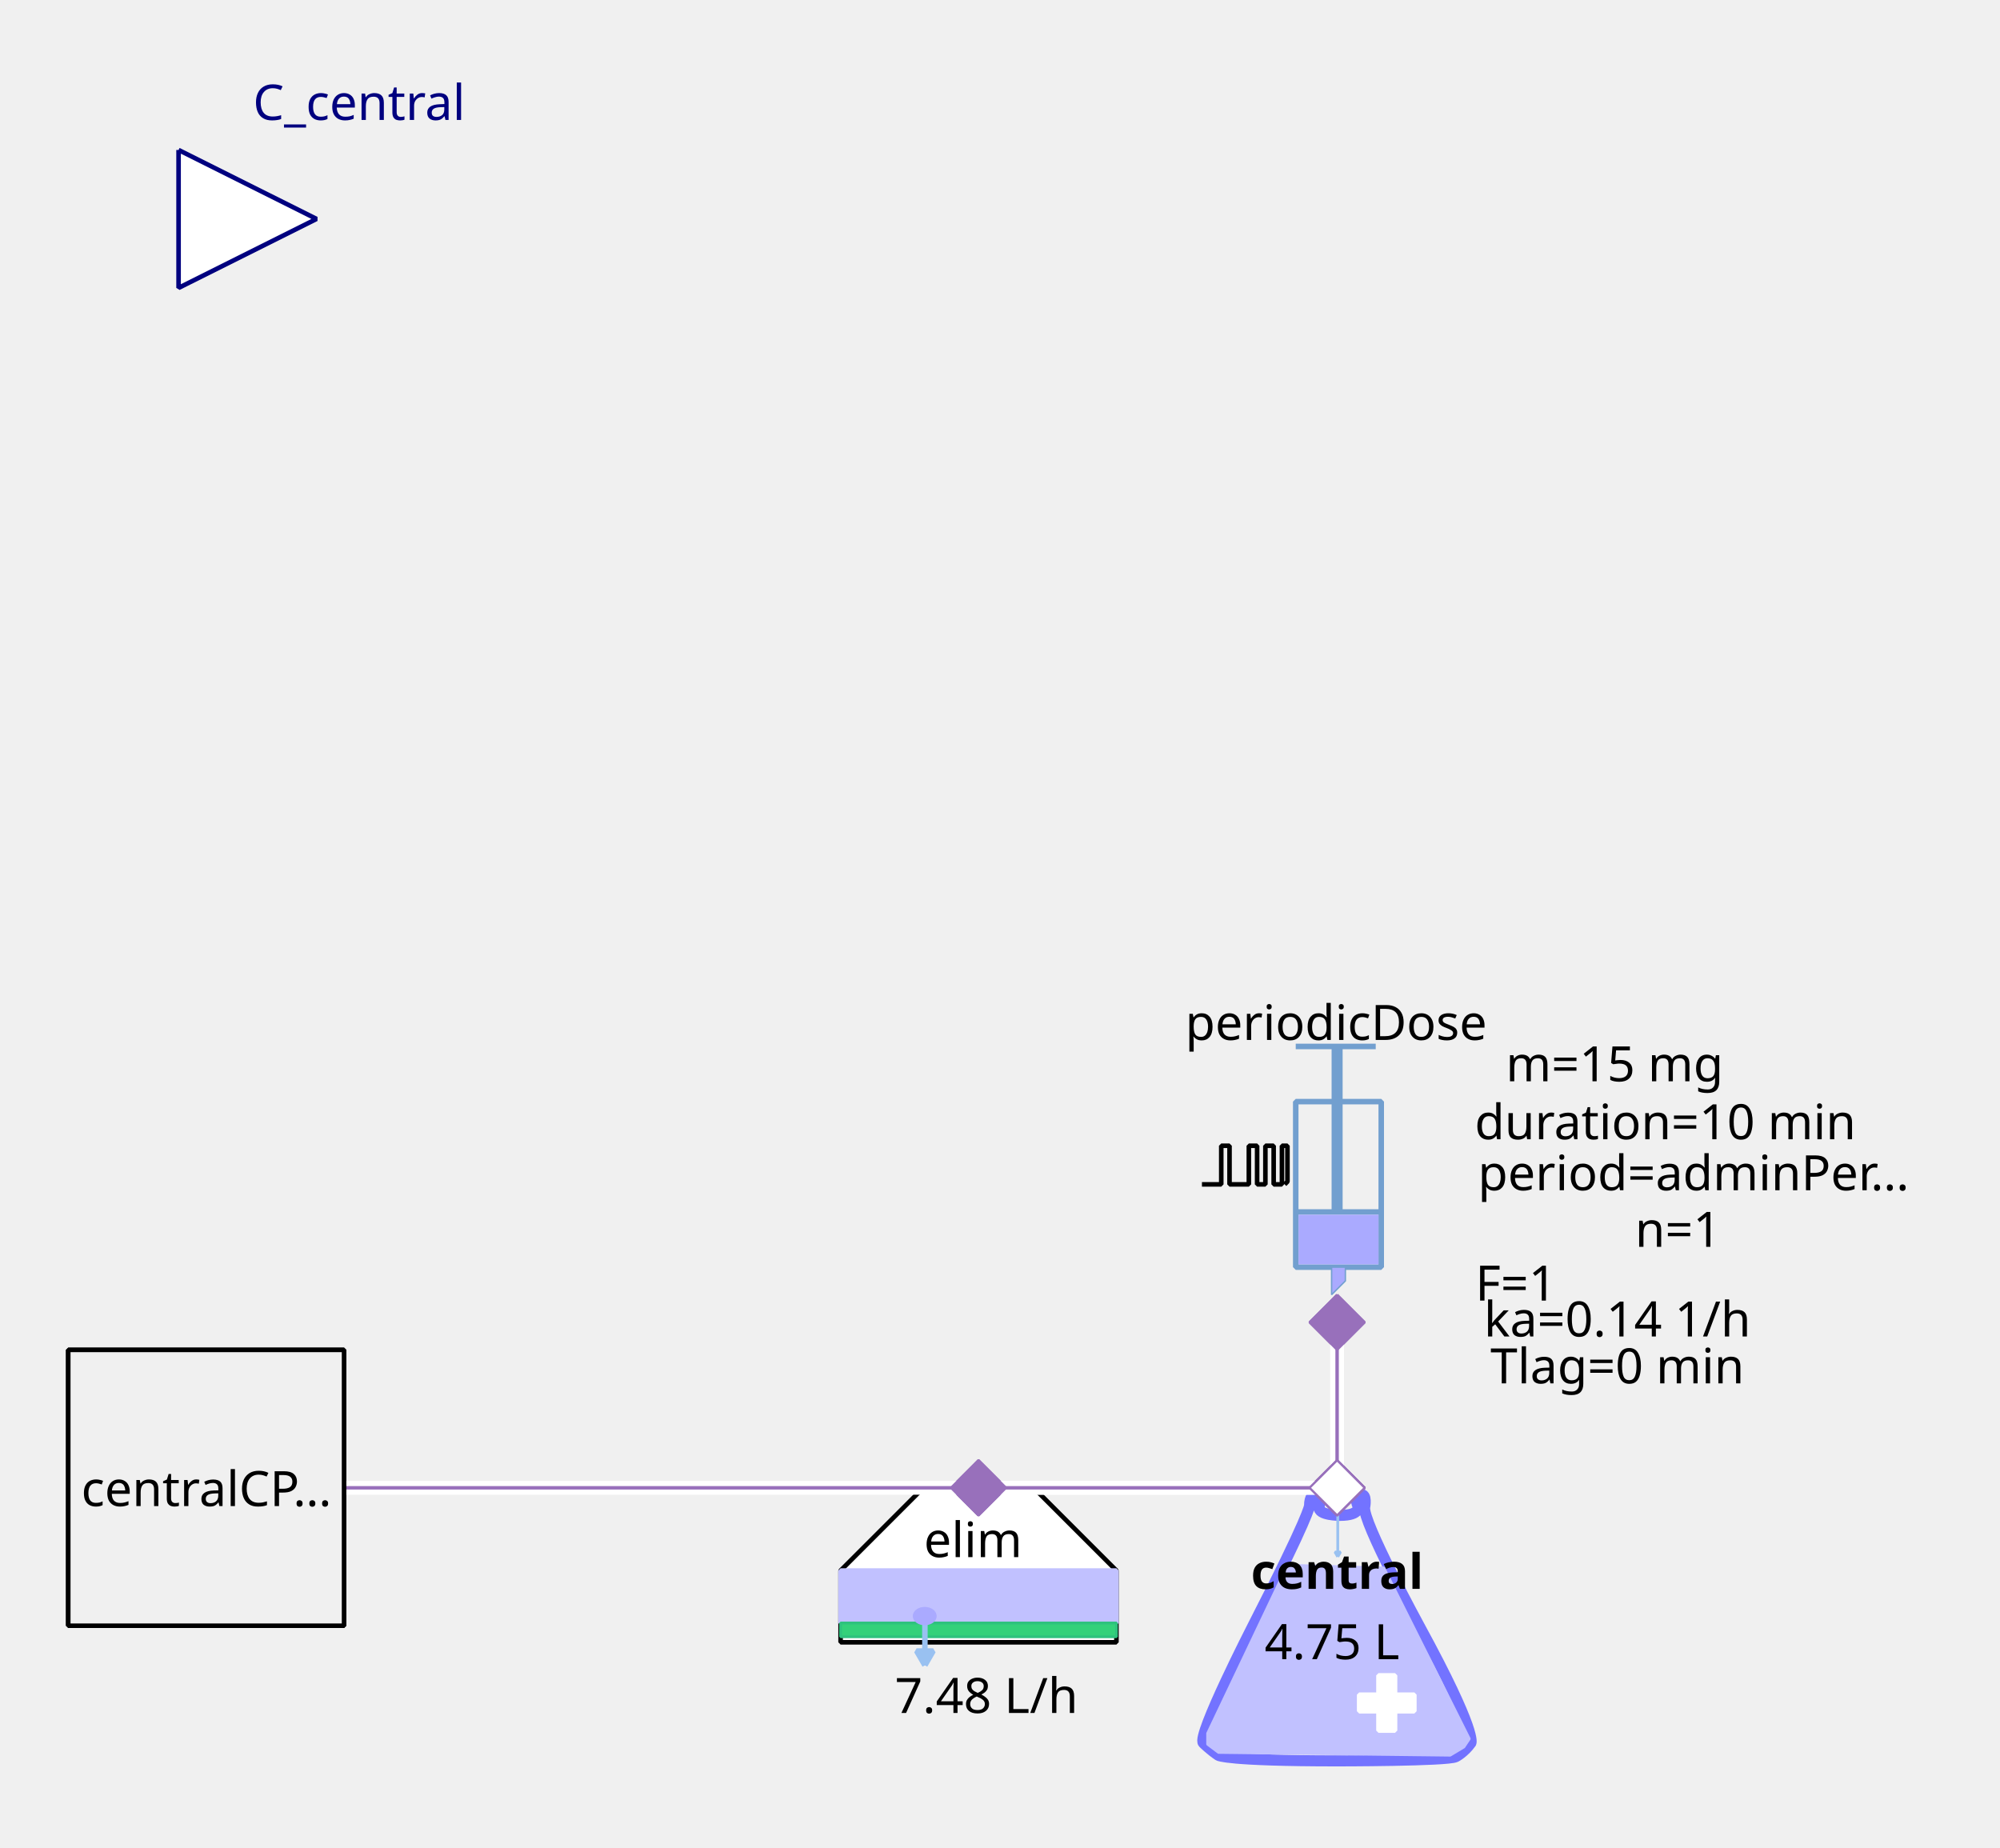
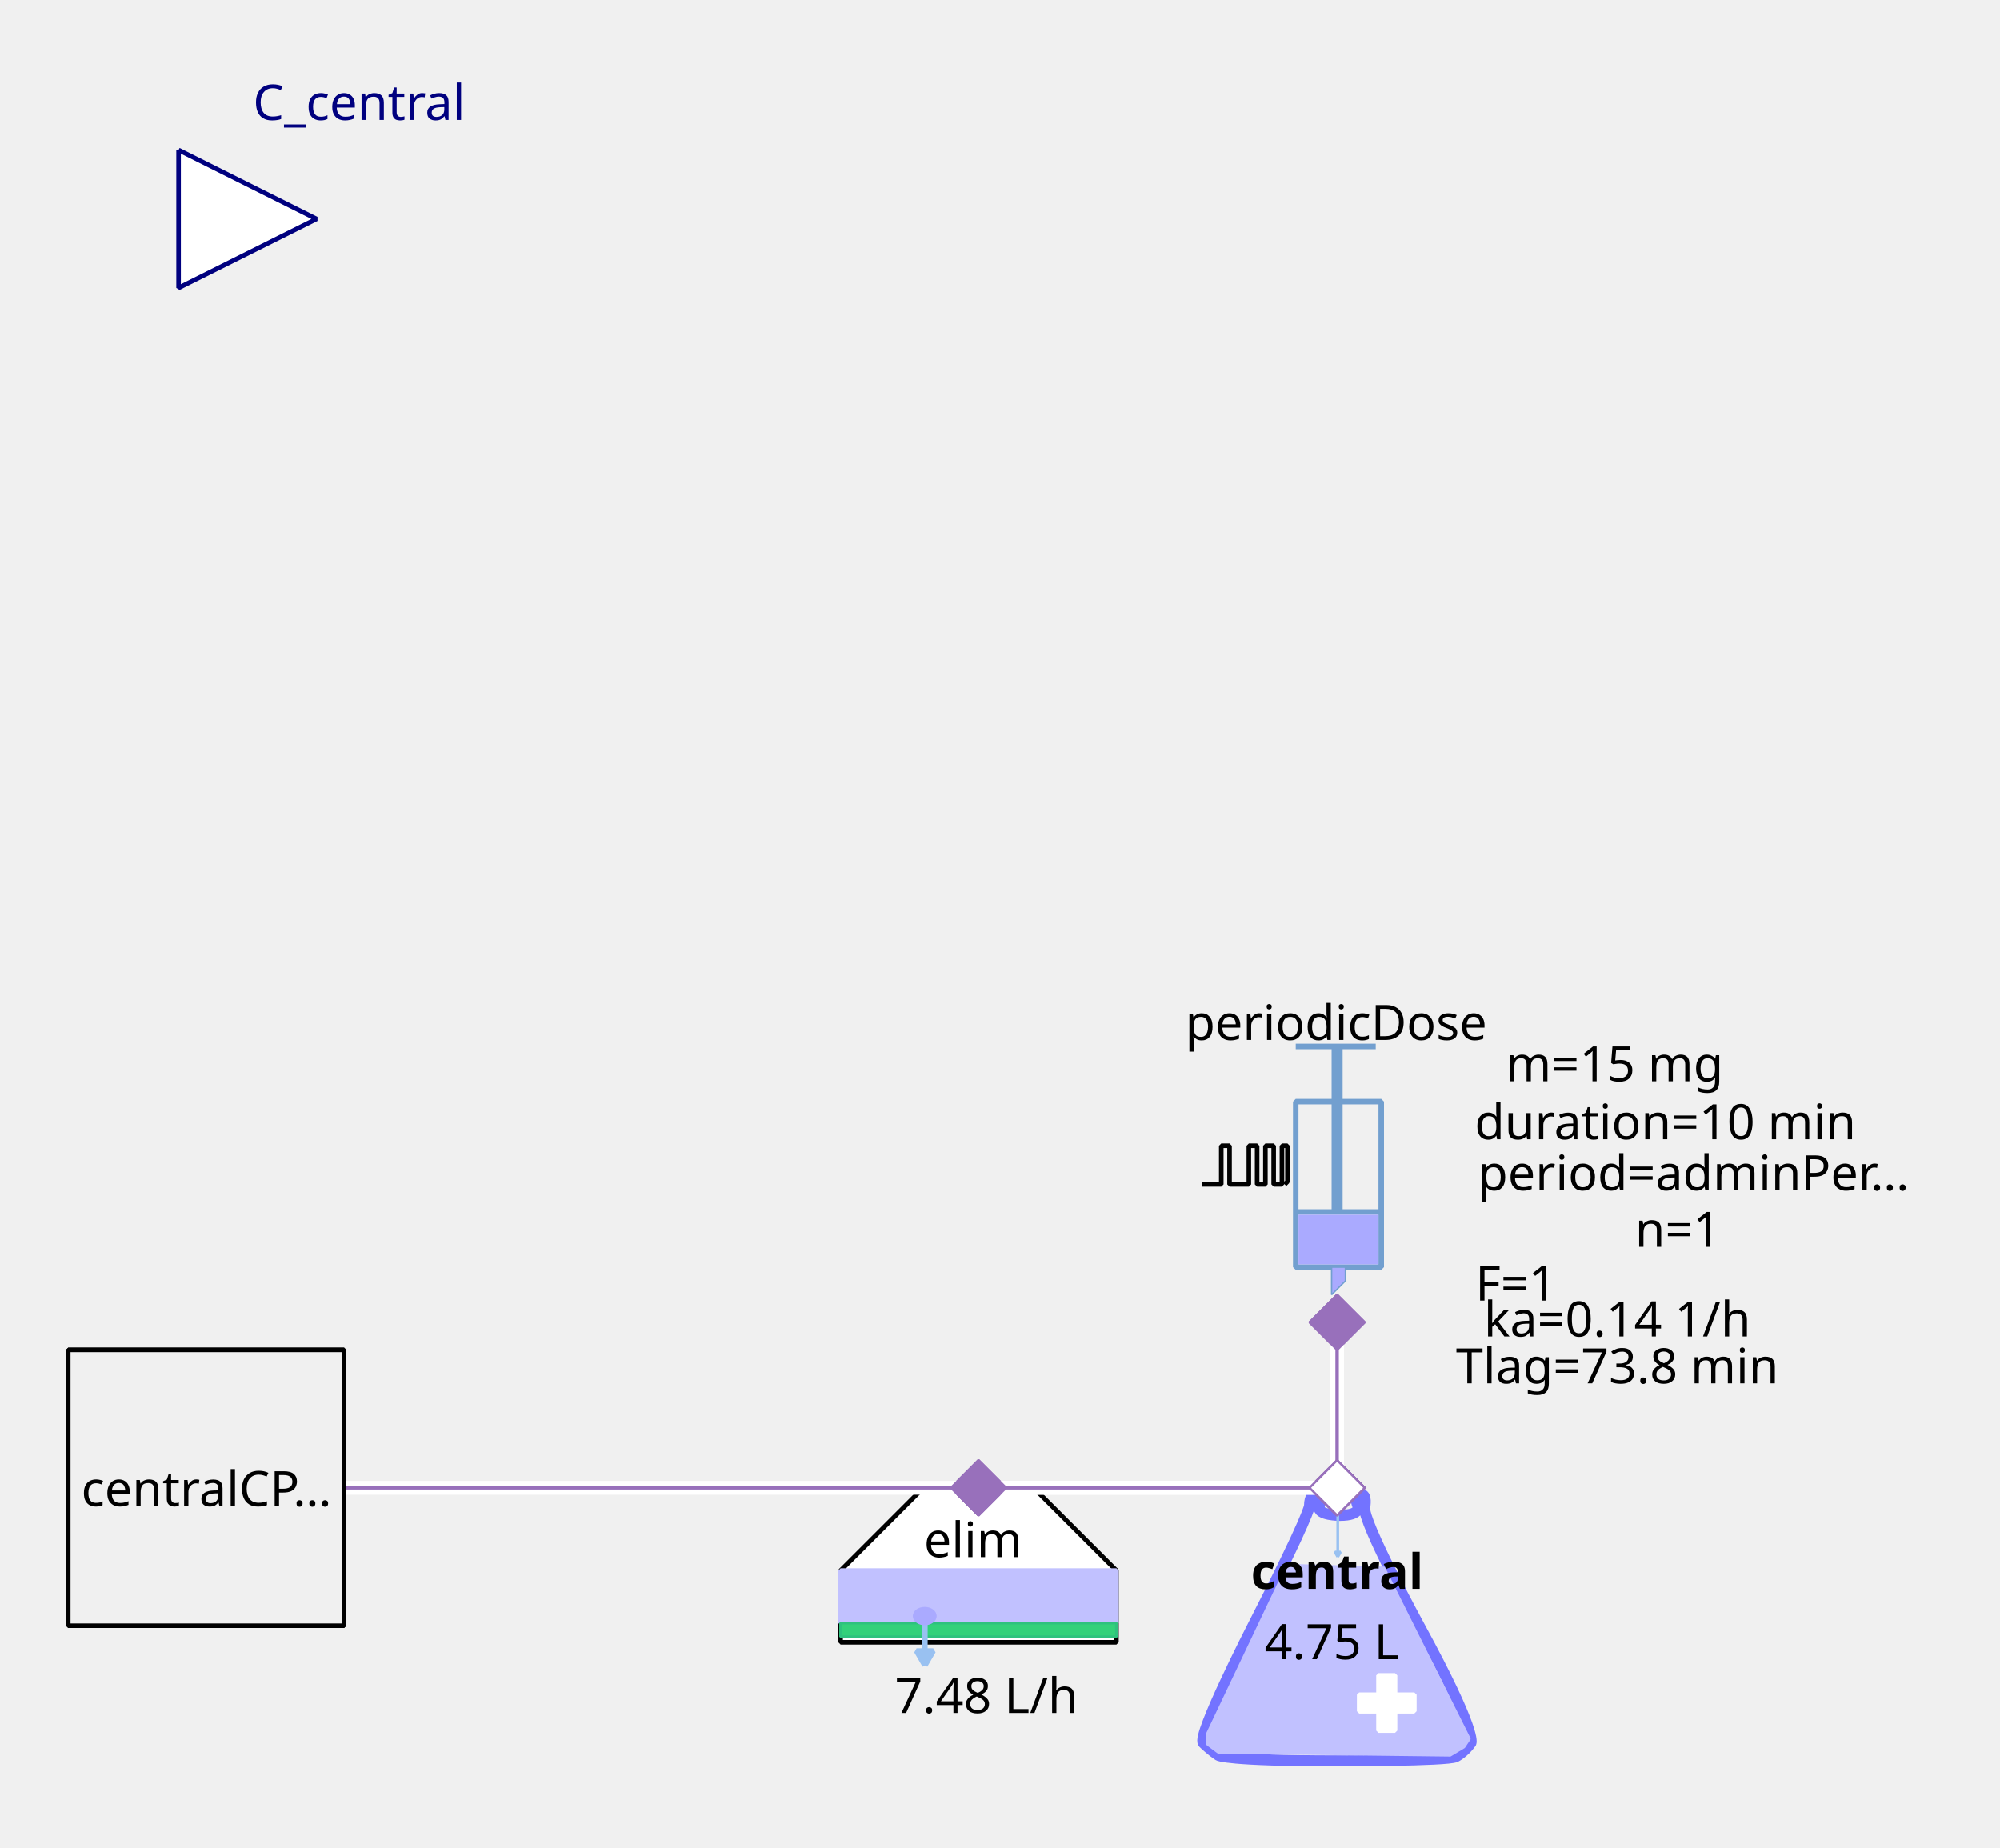
<svg xmlns="http://www.w3.org/2000/svg" width="115.711mm" height="106.892mm" viewBox="0 0 328 303" version="1.2" baseProfile="tiny">
  <defs>
</defs>
  <g fill="none" stroke="black" stroke-width="1" fill-rule="evenodd" stroke-linecap="square" stroke-linejoin="bevel">
    <g fill="none" stroke="#7373ff" stroke-opacity="1" stroke-width="8" stroke-linecap="butt" stroke-linejoin="miter" stroke-miterlimit="1" transform="matrix(0.22619,0,0,-0.22619,219.06,266.619)" font-family="Sans" font-size="10" font-weight="400" font-style="normal">
      <path vector-effect="none" fill-rule="evenodd" d="M-19,87 C-19,87 -19,80 -60,0 C-60,0 -101,-80 -96,-85 C-96,-85 -91,-90 -85,-94 C-85,-94 -79,-98 1,-98 C1,-98 81,-98 87,-95 C87,-95 93,-92 98,-85 C98,-85 103,-78 61,-1 C61,-1 19,76 21,86 C21,86 23,96 18,95 C18,95 13,94 16,87 C16,87 19,80 3,80 C3,80 -13,80 -12,86 C-12,86 -11,92 -12,94 C-12,94 -13,96 -16,95 C-16,95 -19,94 -19,87 " />
    </g>
    <g fill="#c1c1ff" fill-opacity="1" stroke="#c1c1ff" stroke-opacity="1" stroke-width="1.75" stroke-linecap="butt" stroke-linejoin="miter" stroke-miterlimit="1" transform="matrix(0.22619,0,0,-0.22619,219.06,272.5)" font-family="Sans" font-size="10" font-weight="400" font-style="normal">
      <path vector-effect="none" fill-rule="evenodd" d="M-35,70 L-93,-52 L-93,-60 L-85,-66 L83,-68 L93,-62 L97,-56 L35,68 L-35,70" />
    </g>
    <g fill="#ffffff" fill-opacity="1" stroke="#ffffff" stroke-opacity="1" stroke-width="1" stroke-linecap="butt" stroke-linejoin="miter" stroke-miterlimit="1" transform="matrix(0.22619,0,0,0.22619,227.429,279.286)" font-family="Sans" font-size="10" font-weight="400" font-style="normal">
      <rect vector-effect="non-scaling-stroke" x="-6" y="-20" width="12" height="40" />
    </g>
    <g fill="#ffffff" fill-opacity="1" stroke="#ffffff" stroke-opacity="1" stroke-width="1" stroke-linecap="butt" stroke-linejoin="miter" stroke-miterlimit="1" transform="matrix(0,0.22619,-0.22619,0,227.429,279.286)" font-family="Sans" font-size="10" font-weight="400" font-style="normal">
      <rect vector-effect="non-scaling-stroke" x="-6" y="-20" width="12" height="40" />
    </g>
    <g fill="none" stroke="#99c1f1" stroke-opacity="1" stroke-width="2" stroke-linecap="butt" stroke-linejoin="miter" stroke-miterlimit="1" transform="matrix(0.22619,0,0,-0.22619,219.392,251.697)" font-family="Sans" font-size="10" font-weight="400" font-style="normal">
      <path vector-effect="none" fill-rule="evenodd" d="M0,16 L0,-16" />
    </g>
    <g fill="#99c1f1" fill-opacity="1" stroke="#99c1f1" stroke-opacity="1" stroke-width="2" stroke-linecap="butt" stroke-linejoin="miter" stroke-miterlimit="1" transform="matrix(0.22619,0,0,-0.22619,219.392,251.697)" font-family="Sans" font-size="10" font-weight="400" font-style="normal">
      <path vector-effect="none" fill-rule="evenodd" d="M0,-16 L2,-12.536 L-2,-12.536 L0,-16" />
    </g>
    <g fill="none" stroke="#000000" stroke-opacity="1" stroke-width="1" stroke-linecap="butt" stroke-linejoin="miter" stroke-miterlimit="1" transform="matrix(1,0,0,1,219.286,257.571)" font-family="Noto Sans" font-size="8" font-weight="700" font-style="normal">
      <text fill="#000000" fill-opacity="1" stroke="none" xml:space="preserve" x="-14.141" y="3" font-family="Noto Sans" font-size="8" font-weight="700" font-style="normal">central</text>
    </g>
    <g fill="none" stroke="#000000" stroke-opacity="1" stroke-width="1" stroke-linecap="butt" stroke-linejoin="miter" stroke-miterlimit="1" transform="matrix(1,0,0,1,219.06,269.107)" font-family="Noto Sans" font-size="8" font-weight="400" font-style="normal">
      <text fill="#000000" fill-opacity="1" stroke="none" xml:space="preserve" x="-0.606" y="3" font-family="Noto Sans" font-size="8" font-weight="400" font-style="normal" text-anchor="middle">4.75 L</text>
    </g>
    <g fill="#ffffff" fill-opacity="1" stroke="#9870bb" stroke-opacity="1" stroke-width="8" stroke-linecap="butt" stroke-linejoin="miter" stroke-miterlimit="1" transform="matrix(0.0452381,0,0,-0.0452381,219.286,244)" font-family="Sans" font-size="10" font-weight="400" font-style="normal">
      <path vector-effect="none" fill-rule="evenodd" d="M-100,0 L0,100 L100,0 L0,-100 L-100,0" />
    </g>
    <g fill="#ffffff" fill-opacity="1" stroke="#000000" stroke-opacity="1" stroke-width="1" stroke-linecap="butt" stroke-linejoin="miter" stroke-miterlimit="1" transform="matrix(0.22619,0,0,-0.22619,160.476,266.619)" font-family="Sans" font-size="10" font-weight="400" font-style="normal">
      <path vector-effect="non-scaling-stroke" fill-rule="evenodd" d="M-40,100 L40,100 L100,40 L100,-12 L80,-12 L-76,-12 L-100,-12 L-100,40 L-100,40 L-40,100" />
    </g>
    <g fill="none" stroke="#000000" stroke-opacity="1" stroke-width="1" stroke-linecap="butt" stroke-linejoin="miter" stroke-miterlimit="1" transform="matrix(1,0,0,1,159.571,252.369)" font-family="Noto Sans" font-size="8" font-weight="400" font-style="normal">
      <text fill="#000000" fill-opacity="1" stroke="none" xml:space="preserve" x="-8.047" y="3" font-family="Noto Sans" font-size="8" font-weight="400" font-style="normal">elim</text>
    </g>
    <g fill="#c1c1ff" fill-opacity="1" stroke="#c1c1ff" stroke-opacity="1" stroke-width="1" stroke-linecap="butt" stroke-linejoin="miter" stroke-miterlimit="1" transform="matrix(0.22619,0,0,0.22619,160.476,261.869)" font-family="Sans" font-size="10" font-weight="400" font-style="normal">
      <rect vector-effect="non-scaling-stroke" x="-100" y="-19" width="200" height="38" />
    </g>
    <g fill="#33d17a" fill-opacity="1" stroke="#2ec27e" stroke-opacity="1" stroke-width="2" stroke-linecap="butt" stroke-linejoin="miter" stroke-miterlimit="1" transform="matrix(0.22619,0,0,0.22619,160.476,267.298)" font-family="Sans" font-size="10" font-weight="400" font-style="normal">
      <rect x="-100" y="-5" width="200" height="10" />
    </g>
    <g fill="none" stroke="#99c1f1" stroke-opacity="1" stroke-width="4" stroke-linecap="butt" stroke-linejoin="miter" stroke-miterlimit="1" transform="matrix(0.22619,0,0,-0.22619,151.683,269.496)" font-family="Sans" font-size="10" font-weight="400" font-style="normal">
      <path vector-effect="none" fill-rule="evenodd" d="M0,16 L0,-16" />
    </g>
    <g fill="#99c1f1" fill-opacity="1" stroke="#99c1f1" stroke-opacity="1" stroke-width="4" stroke-linecap="butt" stroke-linejoin="miter" stroke-miterlimit="1" transform="matrix(0.22619,0,0,-0.22619,151.683,269.496)" font-family="Sans" font-size="10" font-weight="400" font-style="normal">
      <path vector-effect="none" fill-rule="evenodd" d="M0,-16 L6,-5.608 L-6,-5.608 L0,-16" />
    </g>
    <g fill="#aaaaff" fill-opacity="1" stroke="#aaaaff" stroke-opacity="1" stroke-width="1" stroke-linecap="butt" stroke-linejoin="miter" stroke-miterlimit="1" transform="matrix(0.22619,0,0,-0.22619,151.655,265.036)" font-family="Sans" font-size="10" font-weight="400" font-style="normal">
      <path vector-effect="non-scaling-stroke" fill-rule="evenodd" d="M7,0 C7,-2.761 3.866,-5 0,-5 C-3.866,-5 -7,-2.761 -7,0 C-7,2.761 -3.866,5 0,5 C3.866,5 7,2.761 7,0 " />
    </g>
    <g fill="none" stroke="#000000" stroke-opacity="1" stroke-width="1" stroke-linecap="butt" stroke-linejoin="miter" stroke-miterlimit="1" transform="matrix(1,0,0,1,161.155,277.929)" font-family="Noto Sans" font-size="8" font-weight="400" font-style="normal">
      <text fill="#000000" fill-opacity="1" stroke="none" xml:space="preserve" x="0.613" y="3" font-family="Noto Sans" font-size="8" font-weight="400" font-style="normal" text-anchor="middle">7.48 L/h</text>
    </g>
    <g fill="#9870bb" fill-opacity="1" stroke="#9870bb" stroke-opacity="1" stroke-width="8" stroke-linecap="butt" stroke-linejoin="miter" stroke-miterlimit="1" transform="matrix(0.0452381,0,0,-0.0452381,160.476,244)" font-family="Sans" font-size="10" font-weight="400" font-style="normal">
      <path vector-effect="none" fill-rule="evenodd" d="M-100,0 L0,100 L100,0 L0,-100 L-100,0" />
    </g>
    <g fill="none" stroke="#729fcf" stroke-opacity="1" stroke-width="4" stroke-linecap="butt" stroke-linejoin="miter" stroke-miterlimit="1" transform="matrix(0.22619,0,0,0.22619,215.214,195.595)" font-family="Sans" font-size="10" font-weight="400" font-style="normal">
      <rect x="-12" y="-66" width="62" height="120" />
    </g>
    <g fill="none" stroke="#729fcf" stroke-opacity="1" stroke-width="8" stroke-linecap="butt" stroke-linejoin="miter" stroke-miterlimit="1" transform="matrix(0.22619,0,0,-0.22619,219.286,176.369)" font-family="Sans" font-size="10" font-weight="400" font-style="normal">
      <path vector-effect="none" fill-rule="evenodd" d="M0,21 L0,-99" />
    </g>
    <g fill="none" stroke="#729fcf" stroke-opacity="1" stroke-width="4" stroke-linecap="butt" stroke-linejoin="miter" stroke-miterlimit="1" transform="matrix(0.22619,0,0,-0.22619,219.06,171.619)" font-family="Sans" font-size="10" font-weight="400" font-style="normal">
      <path vector-effect="none" fill-rule="evenodd" d="M-29,0 L29,0" />
    </g>
    <g fill="none" stroke="#729fcf" stroke-opacity="1" stroke-width="4" stroke-linecap="butt" stroke-linejoin="miter" stroke-miterlimit="1" transform="matrix(0.22619,0,0,-0.22619,219.512,198.762)" font-family="Sans" font-size="10" font-weight="400" font-style="normal">
      <path vector-effect="none" fill-rule="evenodd" d="M-31,0 L31,0" />
    </g>
    <g fill="#aaaaff" fill-opacity="1" stroke="none" transform="matrix(0.22619,0,0,0.22619,219.512,203.286)" font-family="Sans" font-size="10" font-weight="400" font-style="normal">
      <rect vector-effect="non-scaling-stroke" x="-29" y="-18" width="58" height="36" />
    </g>
    <g fill="none" stroke="#000000" stroke-opacity="1" stroke-width="1" stroke-linecap="butt" stroke-linejoin="miter" stroke-miterlimit="1" transform="matrix(1,0,0,1,219.06,167.548)" font-family="Noto Sans" font-size="8" font-weight="400" font-style="normal">
      <text fill="#000000" fill-opacity="1" stroke="none" xml:space="preserve" x="-24.688" y="3" font-family="Noto Sans" font-size="8" font-weight="400" font-style="normal">periodicDose</text>
    </g>
    <g fill="#aaaaff" fill-opacity="1" stroke="#729fcf" stroke-opacity="1" stroke-width="1" stroke-linecap="butt" stroke-linejoin="miter" stroke-miterlimit="1" transform="matrix(0.22619,0,0,-0.22619,218.833,210.071)" font-family="Sans" font-size="10" font-weight="400" font-style="normal">
      <path vector-effect="none" fill-rule="evenodd" d="M-2,10 L-2,-10 L8,0 L8,10 L-2,10" />
    </g>
    <g fill="none" stroke="#000000" stroke-opacity="1" stroke-width="1" stroke-linecap="butt" stroke-linejoin="miter" stroke-miterlimit="1" transform="matrix(1,0,0,1,277.869,174.333)" font-family="Noto Sans" font-size="8" font-weight="400" font-style="normal">
      <text fill="#000000" fill-opacity="1" stroke="none" xml:space="preserve" x="-13.073" y="3" font-family="Noto Sans" font-size="8" font-weight="400" font-style="normal" text-anchor="middle">m=15 mg</text>
    </g>
    <g fill="none" stroke="#000000" stroke-opacity="1" stroke-width="1" stroke-linecap="butt" stroke-linejoin="miter" stroke-miterlimit="1" transform="matrix(1,0,0,1,278.774,192.202)" font-family="Noto Sans" font-size="8" font-weight="400" font-style="normal">
      <text fill="#000000" fill-opacity="1" stroke="none" xml:space="preserve" x="-36.406" y="3" font-family="Noto Sans" font-size="8" font-weight="400" font-style="normal">period=adminPer…</text>
    </g>
    <g fill="none" stroke="#000000" stroke-opacity="1" stroke-width="1" stroke-linecap="butt" stroke-linejoin="miter" stroke-miterlimit="1" transform="matrix(1,0,0,1,277.869,183.833)" font-family="Noto Sans" font-size="8" font-weight="400" font-style="normal">
      <text fill="#000000" fill-opacity="1" stroke="none" xml:space="preserve" x="-4.753" y="3" font-family="Noto Sans" font-size="8" font-weight="400" font-style="normal" text-anchor="middle">duration=10 min</text>
    </g>
    <g fill="none" stroke="#000000" stroke-opacity="1" stroke-width="1" stroke-linecap="butt" stroke-linejoin="miter" stroke-miterlimit="1" transform="matrix(1,0,0,1,278.548,201.476)" font-family="Noto Sans" font-size="8" font-weight="400" font-style="normal">
      <text fill="#000000" fill-opacity="1" stroke="none" xml:space="preserve" x="-3.361" y="3" font-family="Noto Sans" font-size="8" font-weight="400" font-style="normal" text-anchor="middle">n=1</text>
    </g>
    <g fill="none" stroke="#000000" stroke-opacity="1" stroke-width="1" stroke-linecap="butt" stroke-linejoin="miter" stroke-miterlimit="1" transform="matrix(1,0,0,1,270.179,210.298)" font-family="Noto Sans" font-size="8" font-weight="400" font-style="normal">
      <text fill="#000000" fill-opacity="1" stroke="none" xml:space="preserve" x="-21.572" y="3" font-family="Noto Sans" font-size="8" font-weight="400" font-style="normal" text-anchor="middle">F=1</text>
    </g>
    <g fill="none" stroke="#000000" stroke-opacity="1" stroke-width="1" stroke-linecap="butt" stroke-linejoin="miter" stroke-miterlimit="1" transform="matrix(0.22619,0,0,-0.22619,204.131,191.118)" font-family="Sans" font-size="10" font-weight="400" font-style="normal">
      <path vector-effect="non-scaling-stroke" fill-rule="evenodd" d="M-31,-13.793 L-17,-13.793 L-17,14.207 L-11,14.207 L-11,-13.793 L3,-13.793 L3,14.207 L9,14.207 L9,-13.793 L15,-13.793 L15,14.207 L21,14.207 L21,-13.793 L27,-13.793 L27,14.207 L31,14.207 L31,-11.793 L29,-13.793" />
    </g>
    <g fill="none" stroke="#000000" stroke-opacity="1" stroke-width="1" stroke-linecap="butt" stroke-linejoin="miter" stroke-miterlimit="1" transform="matrix(1,0,0,1,270.179,216.179)" font-family="Noto Sans" font-size="8" font-weight="400" font-style="normal">
      <text fill="#000000" fill-opacity="1" stroke="none" xml:space="preserve" x="-4.932" y="3" font-family="Noto Sans" font-size="8" font-weight="400" font-style="normal" text-anchor="middle">ka=0.14 1/h</text>
    </g>
    <g fill="none" stroke="#000000" stroke-opacity="1" stroke-width="1" stroke-linecap="butt" stroke-linejoin="miter" stroke-miterlimit="1" transform="matrix(1,0,0,1,270.179,223.869)" font-family="Noto Sans" font-size="8" font-weight="400" font-style="normal">
-       <text fill="#000000" fill-opacity="1" stroke="none" xml:space="preserve" x="-4.932" y="3" font-family="Noto Sans" font-size="8" font-weight="400" font-style="normal" text-anchor="middle">Tlag=0 min</text>
+       <text fill="#000000" fill-opacity="1" stroke="none" xml:space="preserve" x="-4.932" y="3" font-family="Noto Sans" font-size="8" font-weight="400" font-style="normal" text-anchor="middle">Tlag=73.8 min</text>
    </g>
    <g fill="#9870bb" fill-opacity="1" stroke="#9870bb" stroke-opacity="1" stroke-width="8" stroke-linecap="butt" stroke-linejoin="miter" stroke-miterlimit="1" transform="matrix(0,0.0452381,0.0452381,0,219.286,216.857)" font-family="Sans" font-size="10" font-weight="400" font-style="normal">
      <path vector-effect="none" fill-rule="evenodd" d="M-100,0 L0,100 L100,0 L0,-100 L-100,0" />
    </g>
    <g fill="#ffffff" fill-opacity="1" stroke="#00007f" stroke-opacity="1" stroke-width="1" stroke-linecap="butt" stroke-linejoin="miter" stroke-miterlimit="1" transform="matrix(0.22619,0,0,-0.22619,51.9048,35.9048)" font-family="Sans" font-size="10" font-weight="400" font-style="normal">
      <path vector-effect="non-scaling-stroke" fill-rule="evenodd" d="M-100,50 L0,0 L-100,-50 L-100,50" />
    </g>
    <g fill="none" stroke="#00007f" stroke-opacity="1" stroke-width="1" stroke-linecap="butt" stroke-linejoin="miter" stroke-miterlimit="1" transform="matrix(1,0,0,1,51.9048,-2.54762)" font-family="Noto Sans" font-size="8.078" font-weight="400" font-style="normal">
      <text fill="#00007f" fill-opacity="1" stroke="none" xml:space="preserve" x="-10.422" y="22.219" font-family="Noto Sans" font-size="8.078" font-weight="400" font-style="normal">C_central</text>
    </g>
    <g fill="#f0f0f0" fill-opacity="1" stroke="#000000" stroke-opacity="1" stroke-width="1" stroke-linecap="butt" stroke-linejoin="miter" stroke-miterlimit="1" transform="matrix(0.22619,0,0,-0.22619,33.8095,244)" font-family="Sans" font-size="10" font-weight="400" font-style="normal">
      <rect vector-effect="non-scaling-stroke" x="-100" y="-100" width="200" height="200" />
    </g>
    <g fill="none" stroke="#000000" stroke-opacity="1" stroke-width="1" stroke-linecap="butt" stroke-linejoin="miter" stroke-miterlimit="1" transform="matrix(1,0,0,1,33.8095,244)" font-family="Noto Sans" font-size="8" font-weight="400" font-style="normal">
      <text fill="#000000" fill-opacity="1" stroke="none" xml:space="preserve" x="-20.484" y="3" font-family="Noto Sans" font-size="8" font-weight="400" font-style="normal">centralCP…</text>
    </g>
    <g fill="#ffffff" fill-opacity="1" stroke="none" transform="matrix(2.2619,0,0,-2.2619,260,244)" font-family="Sans" font-size="10" font-weight="400" font-style="normal">
      <path vector-effect="none" fill-rule="nonzero" d="M-18,0.5 L-44,0.5 L-44.5,0.5 L-44.5,-0.5 L-44,-0.5 L-18,-0.5 L-17.5,-0.5 L-17.5,0.5 L-18,0.5" />
    </g>
    <g fill="none" stroke="#9870bb" stroke-opacity="1" stroke-width="0.25" stroke-linecap="butt" stroke-linejoin="miter" stroke-miterlimit="1" transform="matrix(2.2619,0,0,-2.2619,260,244)" font-family="Sans" font-size="10" font-weight="400" font-style="normal">
      <path vector-effect="none" fill-rule="evenodd" d="M-18,0 L-44,0" />
    </g>
    <g fill="#9870bb" fill-opacity="1" stroke="#9870bb" stroke-opacity="1" stroke-width="8" stroke-linecap="butt" stroke-linejoin="miter" stroke-miterlimit="1" transform="matrix(0.0452381,0,0,-0.0452381,160.476,244)" font-family="Sans" font-size="10" font-weight="400" font-style="normal">
      <path vector-effect="none" fill-rule="evenodd" d="M-100,0 L0,100 L100,0 L0,-100 L-100,0" />
    </g>
    <g fill="#ffffff" fill-opacity="1" stroke="#9870bb" stroke-opacity="1" stroke-width="8" stroke-linecap="butt" stroke-linejoin="miter" stroke-miterlimit="1" transform="matrix(0.0452381,0,0,-0.0452381,219.286,244)" font-family="Sans" font-size="10" font-weight="400" font-style="normal">
      <path vector-effect="none" fill-rule="evenodd" d="M-100,0 L0,100 L100,0 L0,-100 L-100,0" />
    </g>
    <g fill="#ffffff" fill-opacity="1" stroke="none" transform="matrix(2.2619,0,0,-2.2619,260,244)" font-family="Sans" font-size="10" font-weight="400" font-style="normal">
      <path vector-effect="none" fill-rule="nonzero" d="M-18.5,12 L-18.5,0 L-18.5,-0.5 L-17.5,-0.5 L-17.5,0 L-17.5,12 L-17.5,12.5 L-18.5,12.5 L-18.5,12" />
    </g>
    <g fill="none" stroke="#9870bb" stroke-opacity="1" stroke-width="0.25" stroke-linecap="butt" stroke-linejoin="miter" stroke-miterlimit="1" transform="matrix(2.2619,0,0,-2.2619,260,244)" font-family="Sans" font-size="10" font-weight="400" font-style="normal">
      <path vector-effect="none" fill-rule="evenodd" d="M-18,12 L-18,0" />
    </g>
    <g fill="#9870bb" fill-opacity="1" stroke="#9870bb" stroke-opacity="1" stroke-width="8" stroke-linecap="butt" stroke-linejoin="miter" stroke-miterlimit="1" transform="matrix(0,0.0452381,0.0452381,0,219.286,216.857)" font-family="Sans" font-size="10" font-weight="400" font-style="normal">
      <path vector-effect="none" fill-rule="evenodd" d="M-100,0 L0,100 L100,0 L0,-100 L-100,0" />
    </g>
    <g fill="#ffffff" fill-opacity="1" stroke="#9870bb" stroke-opacity="1" stroke-width="8" stroke-linecap="butt" stroke-linejoin="miter" stroke-miterlimit="1" transform="matrix(0.0452381,0,0,-0.0452381,219.286,244)" font-family="Sans" font-size="10" font-weight="400" font-style="normal">
      <path vector-effect="none" fill-rule="evenodd" d="M-100,0 L0,100 L100,0 L0,-100 L-100,0" />
    </g>
    <g fill="#ffffff" fill-opacity="1" stroke="none" transform="matrix(2.2619,0,0,-2.2619,260,244)" font-family="Sans" font-size="10" font-weight="400" font-style="normal">
      <path vector-effect="none" fill-rule="nonzero" d="M-18,0.5 L-100,0.5 L-100.5,0.5 L-100.5,-0.5 L-100,-0.5 L-18,-0.5 L-17.5,-0.5 L-17.5,0.5 L-18,0.5" />
    </g>
    <g fill="none" stroke="#9870bb" stroke-opacity="1" stroke-width="0.25" stroke-linecap="butt" stroke-linejoin="miter" stroke-miterlimit="1" transform="matrix(2.2619,0,0,-2.2619,260,244)" font-family="Sans" font-size="10" font-weight="400" font-style="normal">
      <path vector-effect="none" fill-rule="evenodd" d="M-18,0 L-100,0" />
    </g>
    <g fill="#f0f0f0" fill-opacity="1" stroke="#000000" stroke-opacity="1" stroke-width="1" stroke-linecap="butt" stroke-linejoin="miter" stroke-miterlimit="1" transform="matrix(0.22619,0,0,-0.22619,33.8095,244)" font-family="Sans" font-size="10" font-weight="400" font-style="normal">
      <rect vector-effect="non-scaling-stroke" x="-100" y="-100" width="200" height="200" />
    </g>
    <g fill="none" stroke="#000000" stroke-opacity="1" stroke-width="1" stroke-linecap="butt" stroke-linejoin="miter" stroke-miterlimit="1" transform="matrix(1,0,0,1,33.8095,244)" font-family="Noto Sans" font-size="8" font-weight="400" font-style="normal">
      <text fill="#000000" fill-opacity="1" stroke="none" xml:space="preserve" x="-20.484" y="3" font-family="Noto Sans" font-size="8" font-weight="400" font-style="normal">centralCP…</text>
    </g>
    <g fill="#9870bb" fill-opacity="1" stroke="#9870bb" stroke-opacity="1" stroke-width="8" stroke-linecap="butt" stroke-linejoin="miter" stroke-miterlimit="1" transform="matrix(0.0452381,0,0,-0.0452381,160.476,244)" font-family="Sans" font-size="10" font-weight="400" font-style="normal">
      <path vector-effect="none" fill-rule="evenodd" d="M-100,0 L0,100 L100,0 L0,-100 L-100,0" />
    </g>
    <g fill="#ffffff" fill-opacity="1" stroke="#9870bb" stroke-opacity="1" stroke-width="8" stroke-linecap="butt" stroke-linejoin="miter" stroke-miterlimit="1" transform="matrix(0.0452381,0,0,-0.0452381,219.286,244)" font-family="Sans" font-size="10" font-weight="400" font-style="normal">
      <path vector-effect="none" fill-rule="evenodd" d="M-100,0 L0,100 L100,0 L0,-100 L-100,0" />
    </g>
    <g fill="none" stroke="#000000" stroke-opacity="0" stroke-width="2" stroke-linecap="square" stroke-linejoin="bevel" transform="matrix(2.2619,0,0,-2.2619,219.286,266.619)" font-family="Sans" font-size="10" font-weight="400" font-style="normal">
      <polyline fill="none" vector-effect="non-scaling-stroke" points="-1,0 1,0 " />
      <polyline fill="none" vector-effect="non-scaling-stroke" points="0,-1 0,1 " />
    </g>
    <g fill="none" stroke="#000000" stroke-opacity="0" stroke-width="2" stroke-linecap="square" stroke-linejoin="bevel" transform="matrix(2.2619,0,0,-2.2619,160.476,266.619)" font-family="Sans" font-size="10" font-weight="400" font-style="normal">
      <polyline fill="none" vector-effect="non-scaling-stroke" points="-1,0 1,0 " />
      <polyline fill="none" vector-effect="non-scaling-stroke" points="0,-1 0,1 " />
    </g>
    <g fill="none" stroke="#000000" stroke-opacity="0" stroke-width="2" stroke-linecap="square" stroke-linejoin="bevel" transform="matrix(2.2619,0,0,-2.2619,219.286,194.238)" font-family="Sans" font-size="10" font-weight="400" font-style="normal">
      <polyline fill="none" vector-effect="non-scaling-stroke" points="-1,0 1,0 " />
      <polyline fill="none" vector-effect="non-scaling-stroke" points="0,-1 0,1 " />
    </g>
    <g fill="none" stroke="#000000" stroke-opacity="0" stroke-width="2" stroke-linecap="square" stroke-linejoin="bevel" transform="matrix(2.2619,0,0,-2.2619,51.9048,35.9048)" font-family="Sans" font-size="10" font-weight="400" font-style="normal">
      <polyline fill="none" vector-effect="non-scaling-stroke" points="-1,0 1,0 " />
      <polyline fill="none" vector-effect="non-scaling-stroke" points="0,-1 0,1 " />
    </g>
    <g fill="none" stroke="#000000" stroke-opacity="0" stroke-width="2" stroke-linecap="square" stroke-linejoin="bevel" transform="matrix(2.2619,0,0,-2.2619,33.8095,244)" font-family="Sans" font-size="10" font-weight="400" font-style="normal">
      <polyline fill="none" vector-effect="non-scaling-stroke" points="-1,0 1,0 " />
      <polyline fill="none" vector-effect="non-scaling-stroke" points="0,-1 0,1 " />
    </g>
  </g>
</svg>
